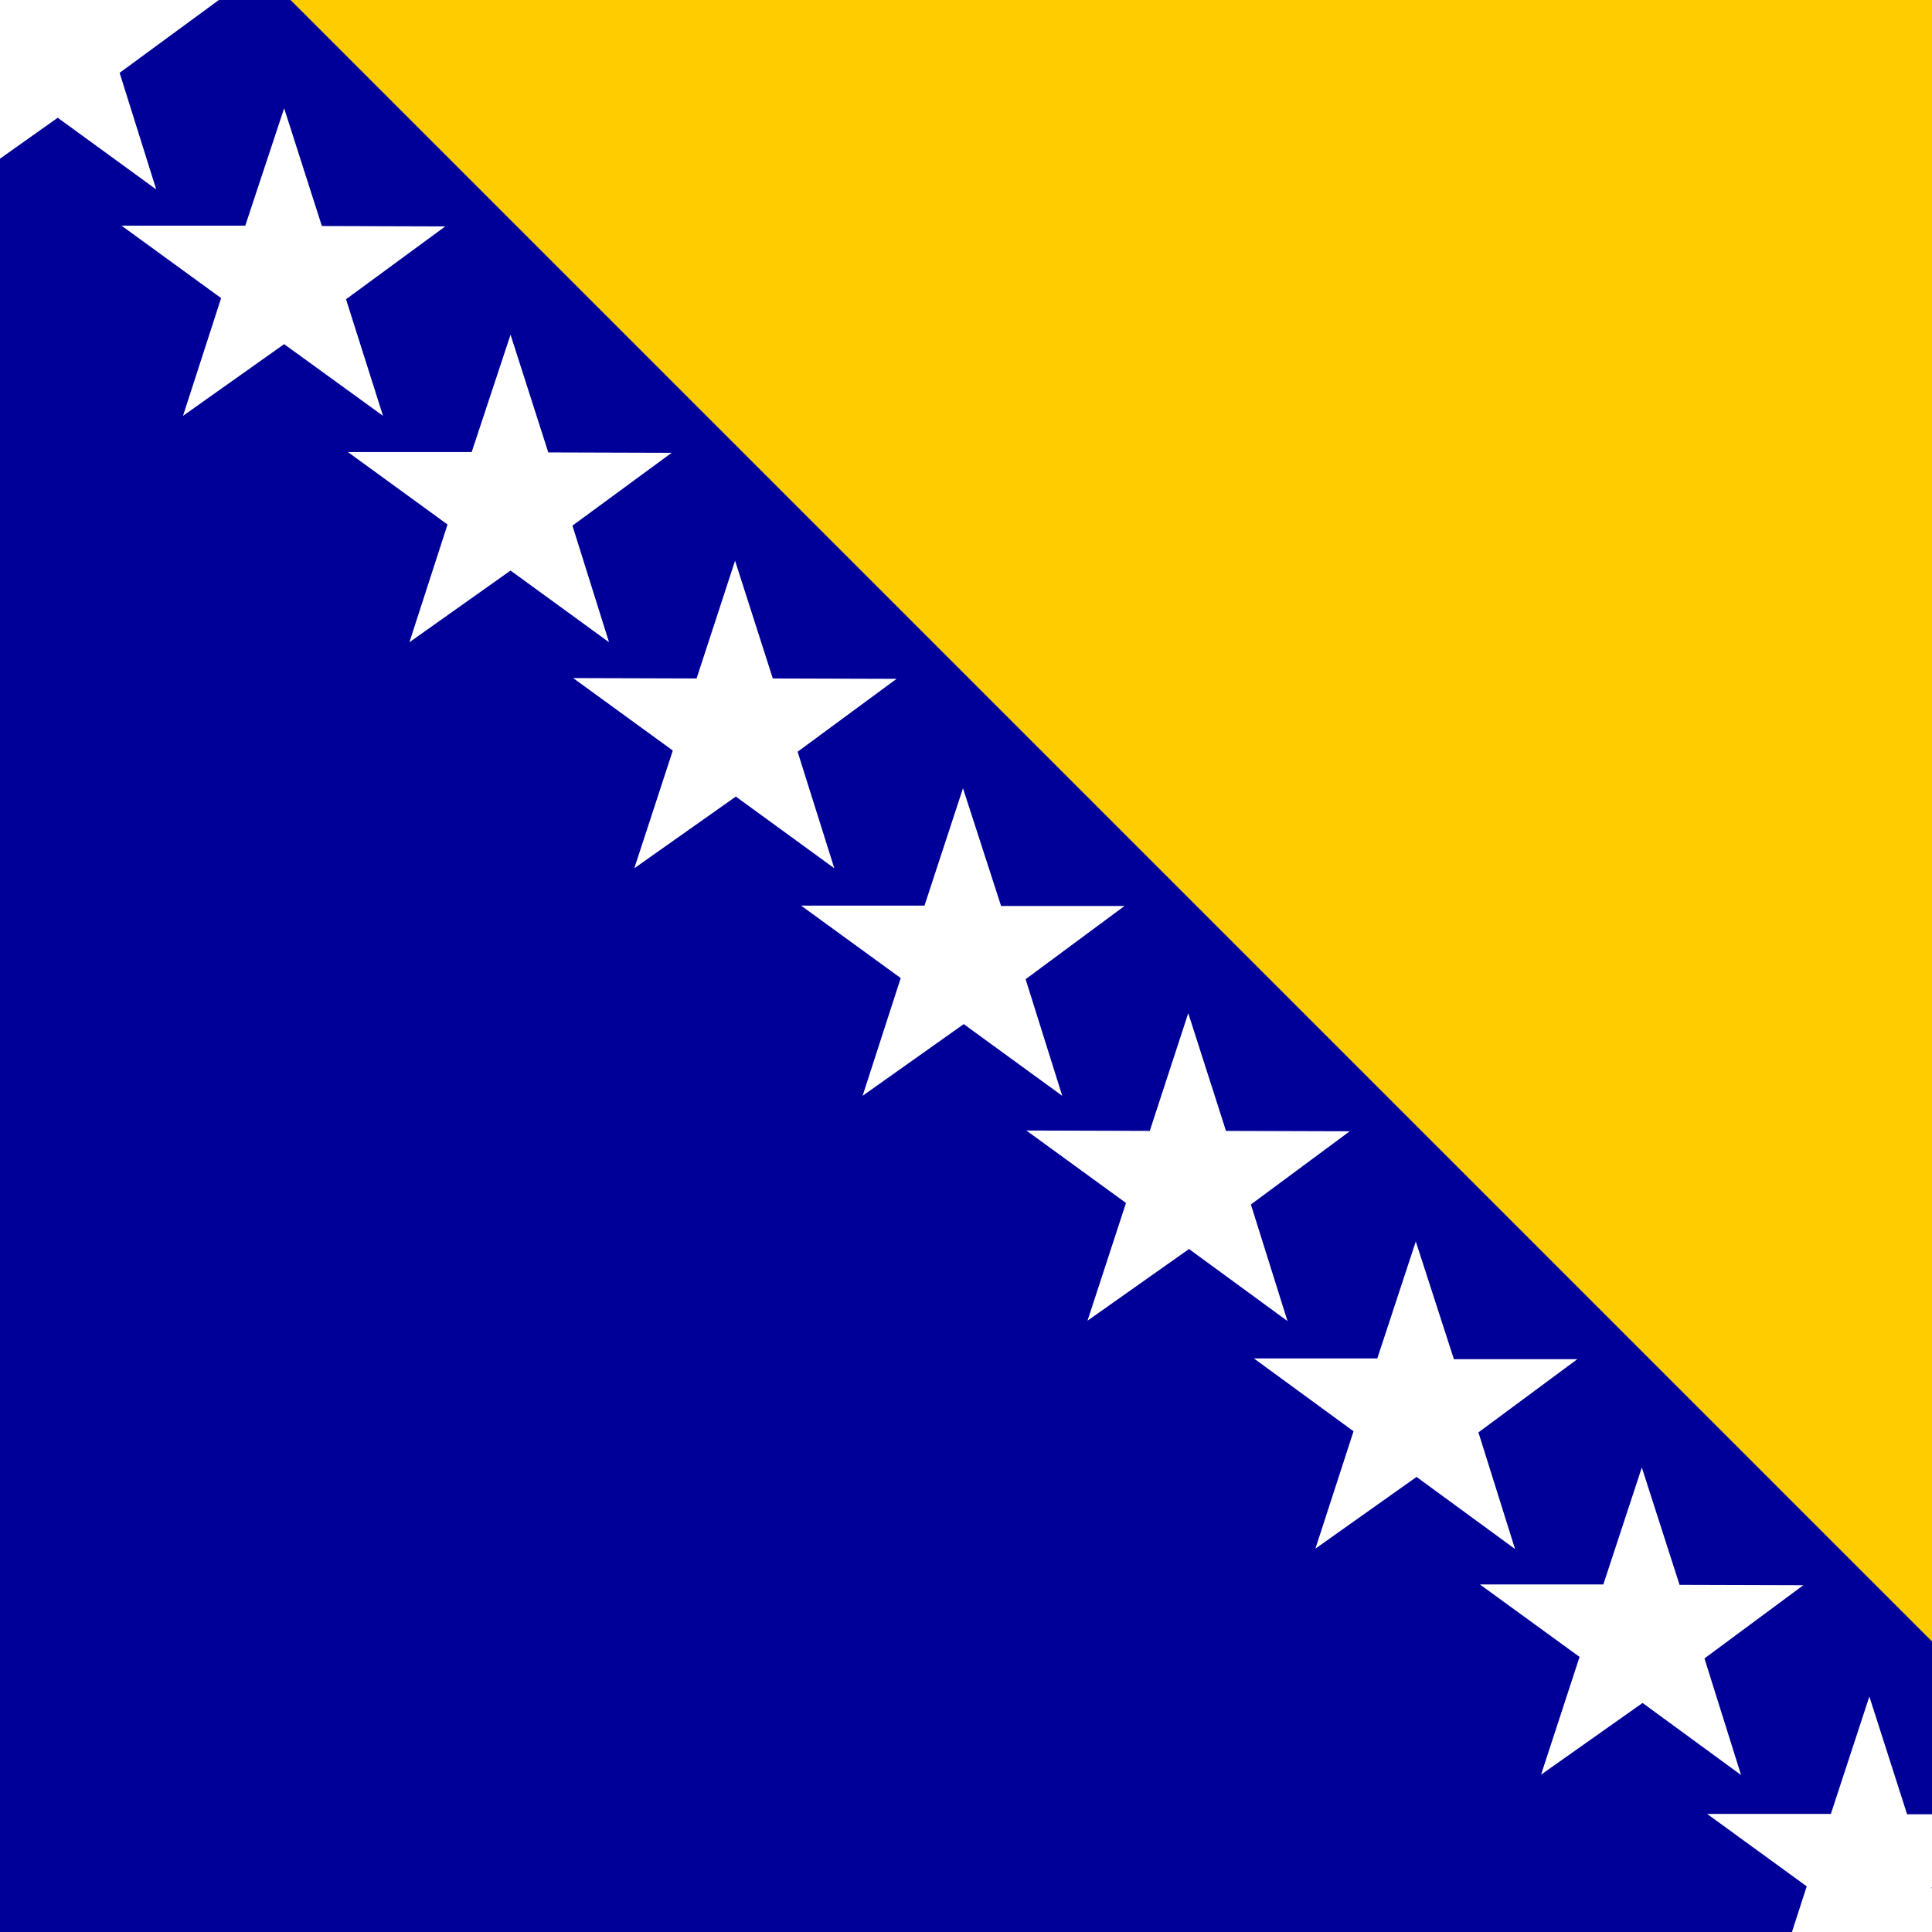
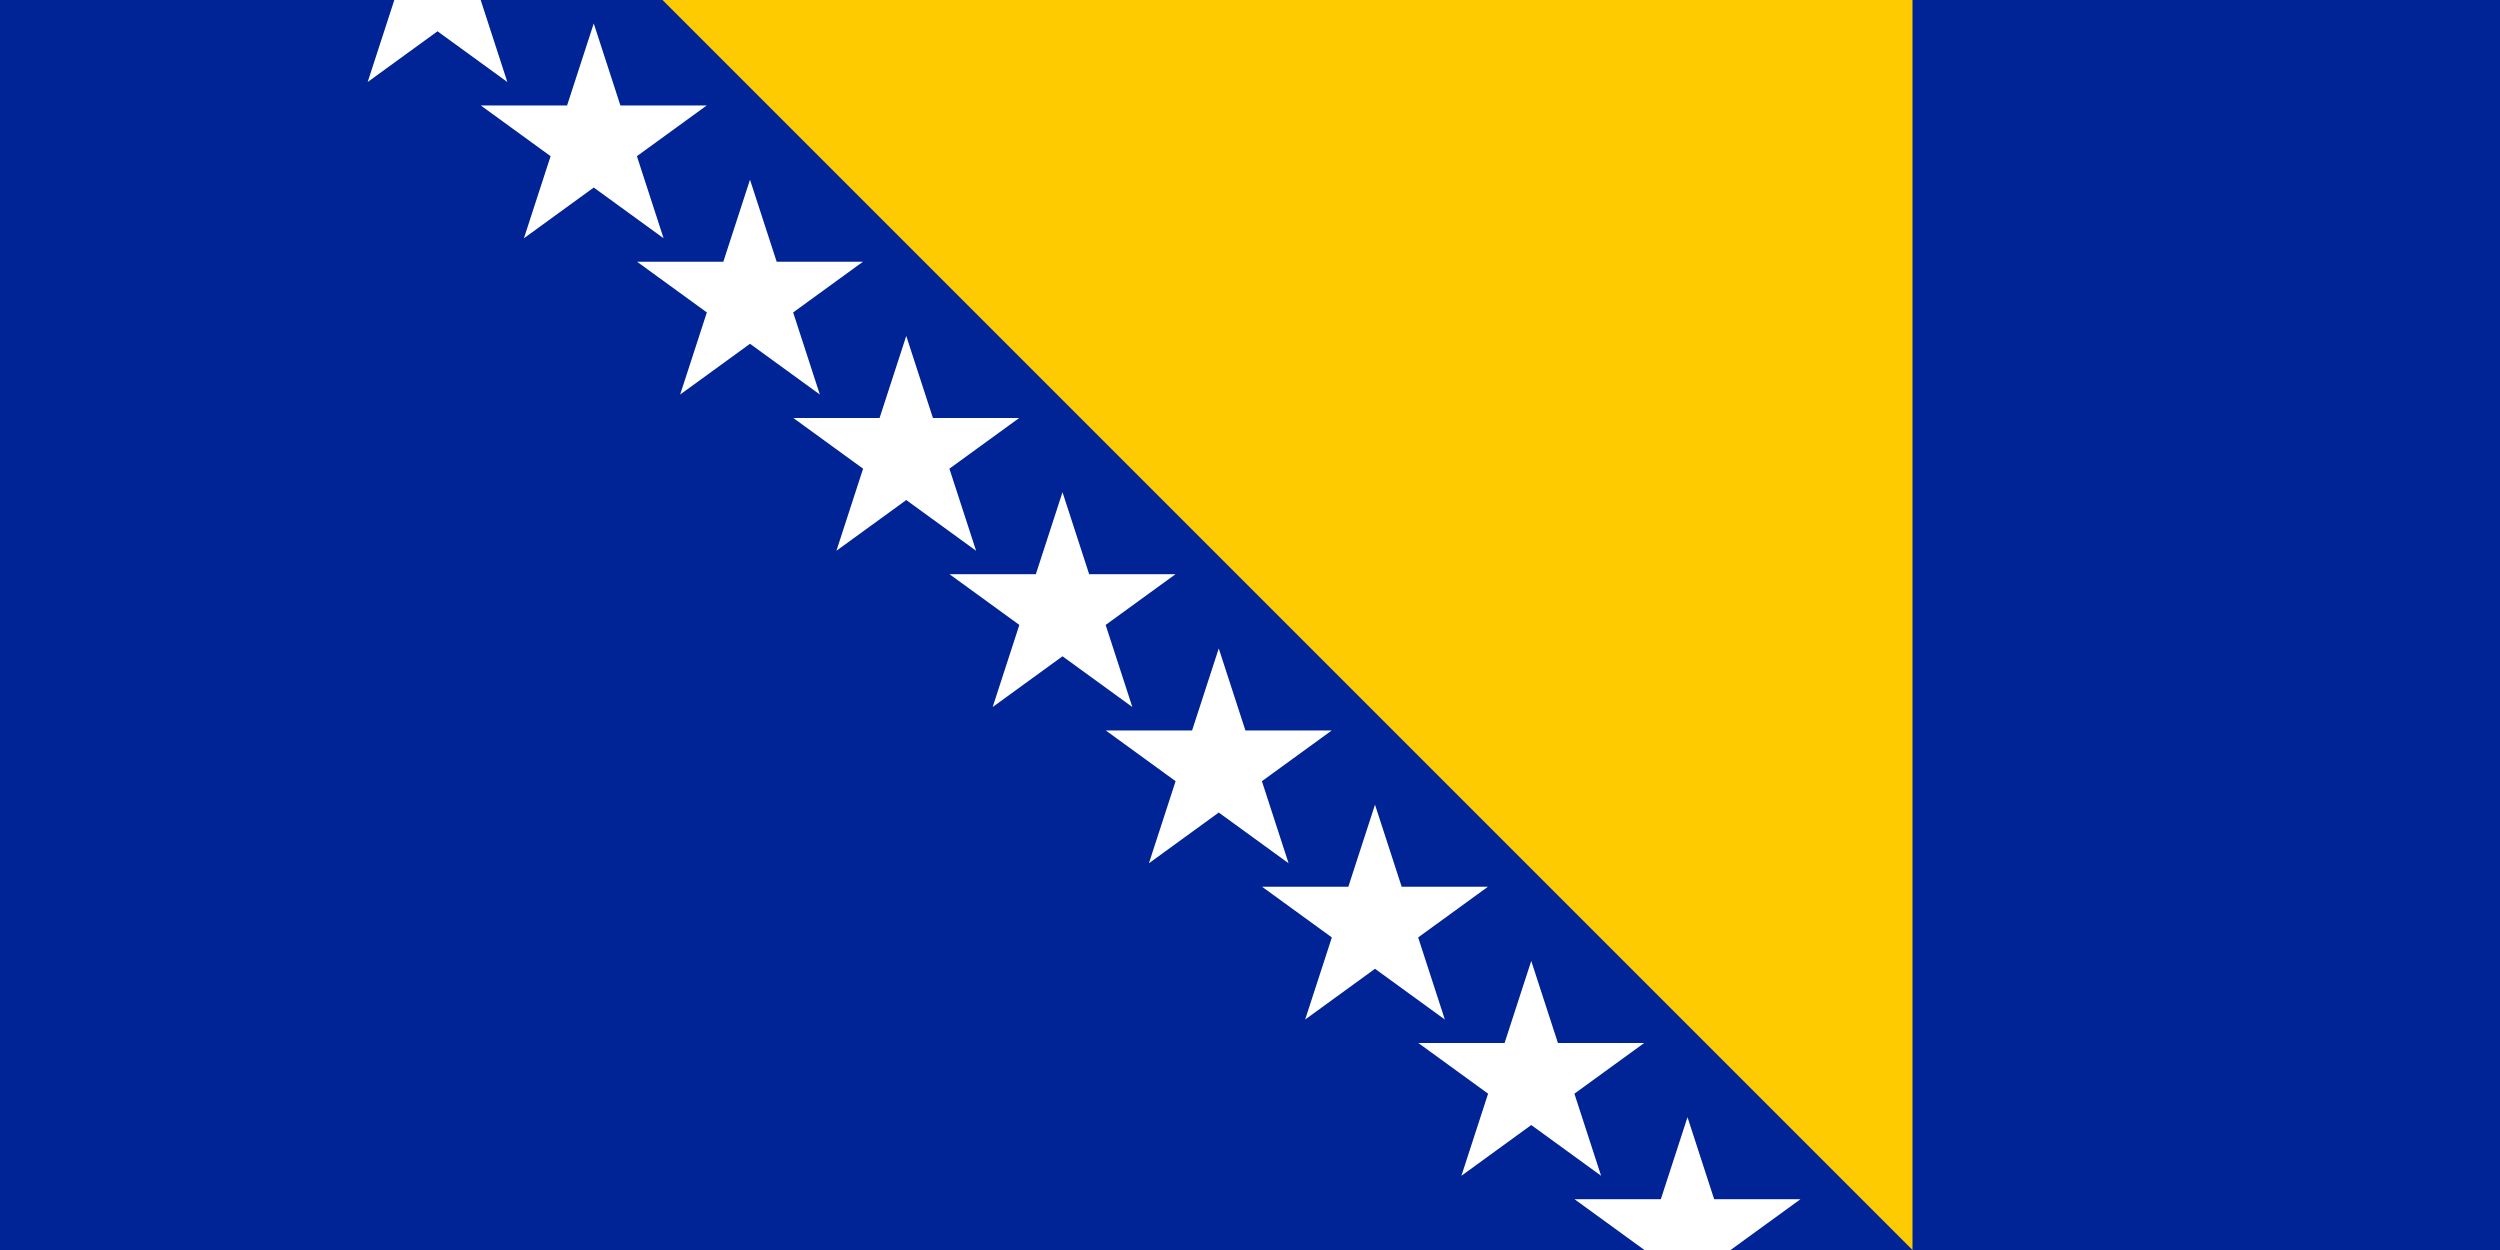
- <svg xmlns="http://www.w3.org/2000/svg" id="flag-icons-ba" viewBox="0 0 512 512">
+ <svg xmlns="http://www.w3.org/2000/svg" xmlns:xlink="http://www.w3.org/1999/xlink" viewBox="0 0 16 8">
  <defs>
-     <clipPath id="ba-a">
-       <path fill-opacity=".7" d="M0 0h512v512H0z" />
+     <clipPath id="a">
+       <path d="M0 0h16v8H0z" />
    </clipPath>
  </defs>
-   <g fill-rule="evenodd" clip-path="url(#ba-a)">
-     <path fill="#009" d="M0 0h512v512H0z" />
-     <path fill="#fc0" d="m77 0 437 437V0z" />
-     <path fill="#FFF" d="m461.4 470.4-26.1-19.1-26.9 19 10.2-31.2-26.4-19.2h32.7l10.2-31 10 31.1 32.8.1-26.2 19.4zm76.7 10.4h-32.7l-10-31.2-10.2 31.1h-32.8l26.4 19.2-10.1 31.2 26.8-19 26.2 19-9.8-30.9zM391.8 379.6l26.2-19.4h-32.7L375.2 329 365 360h-32.7l26.4 19.3-10.1 31.1 26.8-19 26.1 19.1zm-60.3-60.4 26.2-19.4-32.8-.1-10-31.2-10.2 31.2-32.7-.1 26.4 19.2-10.2 31.2 26.9-19 26.1 19.1zm-59.7-59.7 26.2-19.4h-32.7l-10.1-31.2L245 240h-32.7l26.4 19.2-10.1 31.2 26.8-19 26.1 19zm-60.4-60.3 26.2-19.3-32.8-.1-10-31.2-10.2 31.2-32.7-.1 26.4 19.2-10.2 31.2 26.9-19 26.1 19-9.7-30.8zm-59.7-59.9L178 120l-32.7-.1-10-31.2-10.3 31.1H92.2l26.4 19.2-10.1 31.2 26.8-19 26.1 19zm-60-60L118 60l-32.7-.1-10-31.2L65 59.8H32.2L58.6 79l-10.1 31.2 26.8-19 26.2 19zm-60-60L58 0 25.2-.1l-10-31.2L4.8-.2h-32.7L-1.4 19l-10.1 31.2 26.8-19 26.1 19z" />
+   <g clip-path="url(#a)">
+     <path fill="#002395" d="M0 0h16v8H0z" />
+     <path d="M4.24 0h8v8z" fill="#fecb00" />
+     <g id="c">
+       <path d="M2.353.525L2.8-.85 3.247.525l-1.17-.85h1.446z" fill="#fff" id="b" />
+       <use xlink:href="#b" x="1" y="1" />
+       <use xlink:href="#b" x="2" y="2" />
+     </g>
+     <use xlink:href="#c" x="3" y="3" />
+     <use xlink:href="#c" x="6" y="6" />
  </g>
</svg>
